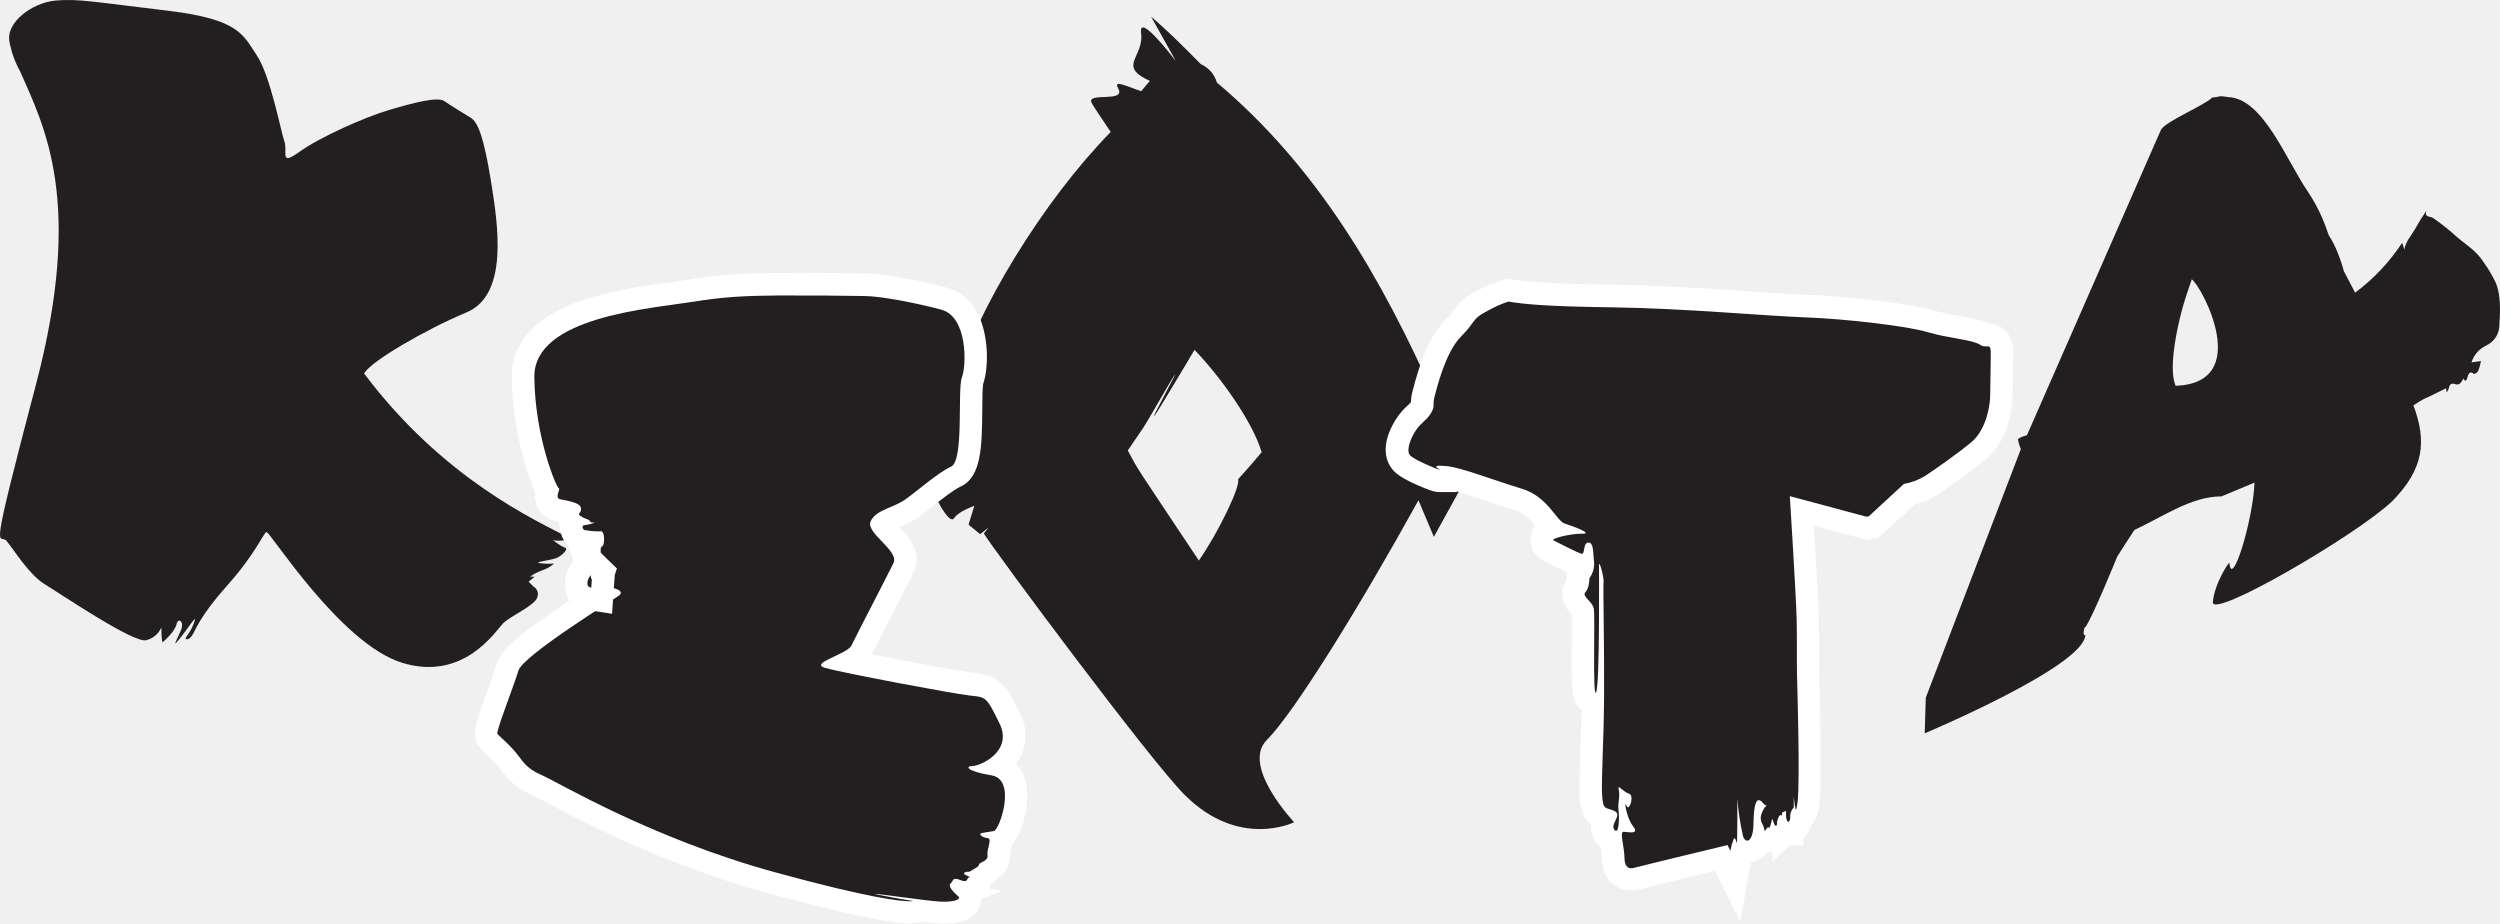
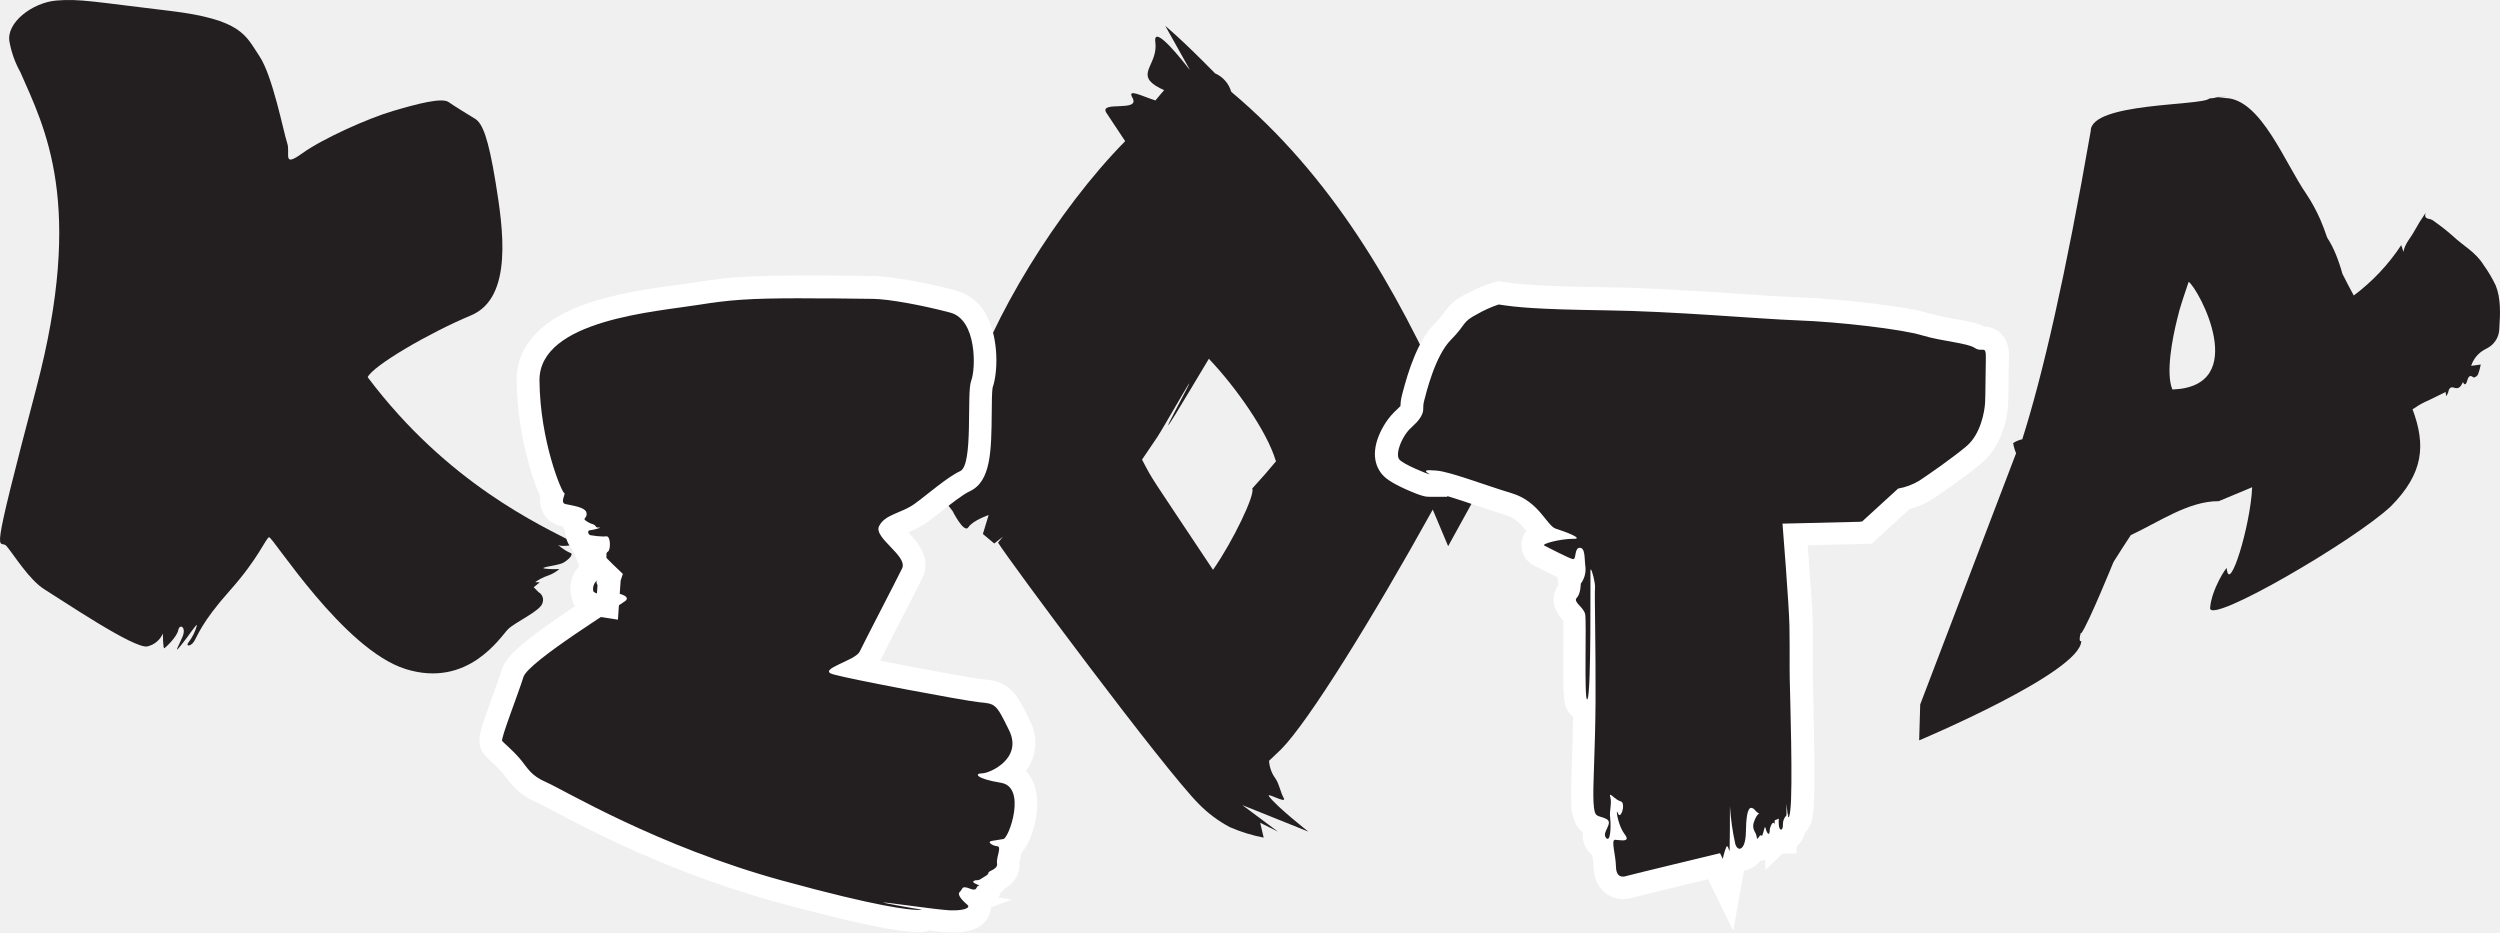
- <svg xmlns="http://www.w3.org/2000/svg" viewBox="0 0 666.24 246.22">
+ <svg xmlns="http://www.w3.org/2000/svg" viewBox="0 0 659.9 246.22">
  <defs>
    <style>.cls-1{fill:#231f20;}.cls-2{fill:#fff;}</style>
  </defs>
  <g id="Layer_2" data-name="Layer 2">
    <g id="Layer_2-2" data-name="Layer 2">
-       <path class="cls-1" d="M261.4,146.74l-.21.17Z" />
-       <path class="cls-1" d="M262.19,146.1l-.65.53Z" />
-       <path class="cls-1" d="M263,145.43l-.82.67Z" />
-       <path class="cls-1" d="M261.54,146.63l-.14.11Z" />
-       <path class="cls-1" d="M265,143.8l-.21.17Z" />
-       <path class="cls-1" d="M264.81,144l-1.54,1.25Z" />
-       <path class="cls-1" d="M263.27,145.22l-.26.21Z" />
-       <path class="cls-1" d="M260.63,147.37l-.3.24Z" />
-       <path class="cls-1" d="M260.33,147.61Z" />
-       <path class="cls-1" d="M261.19,146.91l-.41.34Z" />
-       <path class="cls-1" d="M263.5,140.55l-2.31,1.8-3.08-2.53,1.54-5s-4.23,1.44-5.38,3.25-4.24-4.33-4.24-4.33l-2.53-3.25a3.3,3.3,0,0,0,0-2.89c-.77-1.44,2.53-9.75,2.53-9.75s-6.18,6.14-7.72,7.22c-.37.26,2.87-5.85,8.17-15.29-.62-2-1-3.13-1.22-3.76l1.79,2.73c.27-.46.53-.93.8-1.41a2.1,2.1,0,0,1-.29-1c.18-.37,1.21-3.5,2.57-3C260.2,82.64,278,53.55,296,35.17c-2.86-4.26-4.71-7-5-7.61-1.93-3.25,9.23,0,7-4-1.41-2.48,2.09-.58,6.14.74.8-1,1.58-1.91,2.31-2.74a17.18,17.18,0,0,1-2.35-1.25c-5-3.24.77-5.77,0-11.55-.7-5.25,7.56,5.31,9.07,7.27h.05L306.77,4.46S310.84,7.7,320,17.09a7.71,7.71,0,0,1,4.3,4.91c26.68,22.42,43.82,51.91,57.94,83.66,2.18-.16,5.1.9,8.52-.55,4.13-1.74-.4,4.67-3.16,8.27l.26.38,8.11-7.5s-1.46,3.2-5.93,10.65l3.62,5.23-11.54,20.93-4.1-9.75c-15.63,28.28-33.14,56.61-40.43,63.9-6.9,6.9,7.29,21.9,7.29,21.9s-14.59,7.29-29.19-7.3c-9.18-9.18-50.57-64.84-53.51-69.66m57.29,7.24c5.3-7.56,11.32-20.21,10.44-21.64,2.46-2.69,4.57-5.13,6.35-7.29a1.34,1.34,0,0,1-.13-.23c-2.31-7.68-10.53-19.46-17.79-27-5.39,9-15.53,26.23-8.33,12.68,8.77-16.51-3.58,5.46-5.37,8.13-1.39,2.07-2.76,4.09-4.09,6C303.74,126,301.84,122.83,319.5,149.4Z" />
-       <path class="cls-1" d="M260.78,147.25l-.15.12Z" />
-       <path class="cls-1" d="M249.26,106l-.2-.32S248.78,104.57,249.26,106Z" />
+       <path class="cls-1" d="M262.66,147.81l-.21.16Z" />
+       <path class="cls-1" d="M263.44,147.17l-.65.52Z" />
+       <path class="cls-1" d="M264.25,146.51l-.81.66Z" />
+       <path class="cls-1" d="M262.79,147.69l-.13.12Z" />
+       <path class="cls-1" d="M266.24,144.89l-.21.17Z" />
+       <path class="cls-1" d="M266,145.06l-1.52,1.24Z" />
+       <path class="cls-1" d="M264.51,146.3l-.26.21Z" />
+       <path class="cls-1" d="M261.89,148.43l-.3.24Z" />
+       <path class="cls-1" d="M261.59,148.67Z" />
+       <path class="cls-1" d="M262.45,148l-.41.34Z" />
+       <path class="cls-1" d="M264.73,141.67l-2.29,1.79-3-2.51,1.52-5s-4.19,1.43-5.34,3.22-4.19-4.3-4.19-4.3l-2.5-3.21a3.27,3.27,0,0,0,0-2.86c-.77-1.43,2.5-9.66,2.5-9.66s-6.12,6.08-7.65,7.15c-.36.26,2.85-5.8,8.1-15.15-.62-2-1-3.1-1.21-3.72.33.5,1,1.56,1.77,2.7.26-.46.53-.92.79-1.4-.21-.49-.34-.85-.28-1,.17-.37,1.2-3.47,2.54-3,6-20.44,23.6-49.26,41.51-67.46-2.83-4.23-4.66-7-5-7.54-1.91-3.22,9.14,0,6.91-3.93-1.39-2.47,2.07-.59,6.08.73.8-1,1.57-1.89,2.3-2.72a16.27,16.27,0,0,1-2.33-1.23c-4.95-3.22.76-5.72,0-11.45-.69-5.2,7.49,5.26,9,7.21l.06,0L307.6,6.85s4,3.21,13.13,12.51A7.61,7.61,0,0,1,325,24.23c26.44,22.21,43.42,51.43,57.41,82.88,2.16-.16,5.05.89,8.44-.55,4.09-1.72-.4,4.63-3.14,8.2l.26.38,8-7.44s-1.45,3.17-5.87,10.56l3.58,5.17-11.43,20.74-4.06-9.66c-15.49,28-32.83,56.08-40.06,63.31-.31.31-3.15,3-3.15,3a8.76,8.76,0,0,0,1.7,4.69c1,1.45,1.25,3.49,2.18,5.16s-4.8-1.73-3.88-.46c2,2.73,10.38,9.31,10.38,9.31l-17.42-7,9.39,7-4.69-2.35.92,3.93a42.61,42.61,0,0,1-8.92-2.76,33.16,33.16,0,0,1-8.2-6.12c-9.09-9.09-50.1-64.24-53-69m56.76,7.17c5.25-7.48,11.22-20,10.34-21.44,2.45-2.66,4.53-5.08,6.3-7.22a.86.86,0,0,1-.13-.23c-2.29-7.6-10.44-19.27-17.62-26.8-5.35,8.89-15.39,26-8.26,12.56,8.69-16.35-3.54,5.41-5.32,8.06-1.37,2-2.74,4.06-4.06,6C304.6,127.3,302.72,124.12,320.21,150.44Z" />
+       <path class="cls-1" d="M262,148.31l-.15.12Z" />
+       <path class="cls-1" d="M250.63,107.42l-.21-.32S250.15,106,250.63,107.42Z" />
      <path class="cls-1" d="M5.4,19.1c6.45,14.71,17,34.66,4.2,83.3S-.13,142,1.7,144.11s6,9,10.1,11.5,23.92,15.94,27.16,15A5.91,5.91,0,0,0,43,167.23s0,4.12.39,3.88,3.32-3,3.67-4.79,2.22-.83,1.1,1.8-2.42,4.7-.36,2.19,4.22-6,4.17-5.19a13.13,13.13,0,0,1-2.2,4.43c-.85,1,.43,1.26,1.4-.16s1.85-4.93,9.47-13.47,9.51-13.84,10.38-14.12,19.64,29.73,36.11,34.82,25-8.54,26.94-10.5,8.68-4.85,9.14-7a2.32,2.32,0,0,0-1.08-2.83L140.88,155l1.6-1.29-1.22-.05a13.52,13.52,0,0,1,3.4-1.73,9,9,0,0,0,3-1.74,20.33,20.33,0,0,1-3.89-.11c-1.73-.27,3.51-.84,4.74-1.45s3.19-2.35,2-2.71-3.87-2.51-3-2,5-.19,4.54-.41c-9.49-4.88-34-16-55-43.95,1.36-3,16.08-11.63,27.29-16.32s8.42-23.18,6.48-35.1-3.5-15.61-5.41-16.78-5.24-3.19-7-4.42-8.09.41-14.67,2.35-18.63,7.33-24,11.21-3-.06-3.94-2.77S72,20,68.42,14.73,64,5.13,44.6,2.84,21-.4,14.79.15,1.49,6,2.52,11.11A26,26,0,0,0,5.4,19.1Z" />
-       <path class="cls-1" d="M474.92,222.31c-2.95,0-3-2.78-3.05-4.62l5.93-.68a7.12,7.12,0,0,1,.14,1.47c0,.71,0,1,0,1l-.17,2.81Z" />
-       <path class="cls-2" d="M474.87,217.63a4.38,4.38,0,0,1,.07.84c0,.6,0,.83,0,.83s0-.9-.05-1.67m5.87-1.24-11.87,1.37c0,.41,0,.84,0,1.18.15,5,4,6.36,6,6.36h5.63l.36-5.68s0-.32,0-1.14a10.3,10.3,0,0,0-.2-2.09Z" />
-       <path class="cls-1" d="M477.9,219.52a3.15,3.15,0,0,1-2.25-1,3.27,3.27,0,0,1-1-2.35,3.46,3.46,0,0,1,1.2-2.51l4.89-4.72.21,6.77a3.64,3.64,0,0,1-.9,2.85l-.88.91Z" />
-       <path class="cls-2" d="M478,215.83c0,.47,0,.69-.08.69s-.07,0-.12-.08c-.22-.22,0-.39.2-.61" />
-       <path class="cls-1" d="M475,215.29l-.05-1.29.91-.92a4.1,4.1,0,0,1,1.38-.93l3.43-1.32.61,3.63,0,.17.25,1-.45,1a4.71,4.71,0,0,1-1,1.37l-4.91,4.76Z" />
-       <path class="cls-2" d="M478.29,215a3,3,0,0,0,.08.39,1.76,1.76,0,0,1-.39.49c0-.18,0-.39,0-.63a1.18,1.18,0,0,1,.33-.25M483,206.7l-6.89,2.66A7,7,0,0,0,473.7,211l-1.82,1.83.09,2.58V216l.38,13.63,9.79-9.49a7.64,7.64,0,0,0,1.65-2.26l.89-1.92-.49-2L483,206.7Z" />
-       <path class="cls-1" d="M458.77,228.7c-9.1,2.19-21.09,5.1-22.09,5.4a5.84,5.84,0,0,1-1.9.33c-2.18,0-4.75-1.46-4.82-5.6a27.68,27.68,0,0,0-.37-3.22c-.08-.5-.16-1-.22-1.44a3.88,3.88,0,0,1-1.32-1,4.53,4.53,0,0,1-.58-4.82c-2.66-1-3.26-3-3.44-6.29-.12-2.23,0-5.57.15-10.2.13-3.91.29-8.66.36-14.18h-.46l-.92-.91c-1.18-1.18-1.31-1.77-1.23-15.42,0-3.34,0-7.48-.06-8.51a6.68,6.68,0,0,0-.74-.89c-2.63-2.87-1.89-4.88-.76-6.09a5.72,5.72,0,0,0,.29-1.73v-1l.63-.82a3.87,3.87,0,0,0,.63-1.61h-.46l-.22,0c-.93-.12-2.19-.62-7.7-3.43l-.84-.43a3.13,3.13,0,0,1-1.7-3.52,4,4,0,0,1,2.51-2.52c-.52-.55-1-1.19-1.56-1.85-1.74-2.17-3.7-4.63-7.32-5.71-2.55-.77-5.31-1.7-8-2.6a105.42,105.42,0,0,0-10.41-3.17l-.21.8h-2.32c-1.3,0-8.85-3.08-10.39-5.15-2.42-3.25.21-8,1.46-9.93a14.28,14.28,0,0,1,2.53-2.89,8,8,0,0,0,1.46-1.63,1.26,1.26,0,0,0,.31-1,9.42,9.42,0,0,1,.32-2.59l.13-.5c1.39-5.35,3.71-12.93,7.72-17A23.71,23.71,0,0,0,390,84.42,11.62,11.62,0,0,1,395,80.24a31.61,31.61,0,0,1,6.37-2.78l.55-.12.55.09c4.49.68,9.38,1.23,27.63,1.48,12,.17,25.12,1,35.67,1.75,6.12.41,11.42.77,15.35.91,10.53.39,27.42,2.25,33.43,4.07a64.58,64.58,0,0,0,7.12,1.56c3.32.6,6,1.08,7.61,2.12h0l.48,0a3.53,3.53,0,0,1,2.6,1.06c1.15,1.18,1.2,2.81,1.15,4.67s-.07,3.93-.09,5.78c0,2.34,0,4.37-.12,5.69,0,.92-.68,9.11-6,13.57-3.87,3.25-10.24,7.66-12.71,9.29a18.68,18.68,0,0,1-5.86,2.37l-9.73,8.9h-.95l-.6.25-17.38-4.67c.49,8,1.51,24.85,1.58,29,.06,3.86.06,6.54.05,8.9,0,1.83,0,3.43,0,5.17,0,.6,0,1.68.07,3.09.34,13.31.61,27.5,0,31.93-.15,1.14-.42,3.27-1.95,4.1a4.18,4.18,0,0,1-1.06,2.58,3.26,3.26,0,0,1-2.41,1.06,3.07,3.07,0,0,0-3.36,1.12h-.05a2.56,2.56,0,0,1-.64.32,3.06,3.06,0,0,1-2.21.93,3.18,3.18,0,0,1-.87-.14,4.2,4.2,0,0,1-3.85,2.82,3.48,3.48,0,0,1-.83-.1,2.69,2.69,0,0,1-.64.38l-1.62,8.91Z" />
-       <path class="cls-2" d="M402.06,80.39c4.37.67,9.29,1.26,28,1.52s40,2.26,50.95,2.66,27.32,2.32,32.67,3.94,12,2,14,3.37a2.52,2.52,0,0,0,1.44.44c.26,0,.47,0,.66,0,.57,0,.81.29.75,2.65-.11,4.3-.07,9.1-.2,11.38s-1.16,8.28-4.92,11.44-10,7.48-12.43,9.08a16.23,16.23,0,0,1-5.61,2.1L498,137.62a1.66,1.66,0,0,0-.61.08l-20.41-5.48s1.74,27.68,1.83,33c.11,6.89,0,10.1.08,14.08s.86,28.93.14,34.58c-.17,1.34-.31,1.82-.44,1.82s-.12-.13-.17-.35a1.25,1.25,0,0,0,.07-.23c0-.12,0-.17-.08-.17h-.07c-.17-1-.27-2.65-.32-2.65a3.83,3.83,0,0,0,0,.58c0,1,0,1.75,0,2.32a3.34,3.34,0,0,0-.94,2.4c.06.87-.2,1.39-.48,1.39s-.54-.42-.62-1.4c-.09-1.15.11-1.5,0-1.5s-.35.21-1.07.44c0,0,0,.51,0,1.1-.07-.33-.19-.46-.33-.46-.4,0-1,1.17-1,2.12,0,.57-.17.82-.33.82s-.58-.61-.76-1.47c0-.23-.09-.32-.14-.32-.23,0-.51,2.29-.88,2.29a.14.14,0,0,1-.1-.06.22.22,0,0,0-.17-.08c-.32,0-.63.89-.85.89s-.15-.13-.2-.49c-.19-1.47-1.69-1.93-.44-4.68.56-1.22,1-1.42,1.13-1.44h0s0,0,0,0h0a2.85,2.85,0,0,1-1.13-.9,1.52,1.52,0,0,0-1-.61c-1.06,0-1.36,2.84-1.43,6.52-.05,3-.89,4.28-1.66,4.28-.44,0-.85-.42-1.1-1.17A64.82,64.82,0,0,1,463,212.79c0-.62,0-1,0-1a.31.31,0,0,0,0,.09,8.06,8.06,0,0,0,0,.9c0,2.55,0,9.25-.07,11,0,.57,0,.78-.08.78s-.32-1.18-.61-1.18c-.07,0-.15.08-.23.25a16.65,16.65,0,0,0-.88,3.1l-.75-1.52s-23.76,5.72-24.64,6a3.17,3.17,0,0,1-1,.18c-.86,0-1.78-.5-1.82-2.65,0-3.06-1.39-7.07-.24-7.07h0c.48,0,1.34.16,2,.16.95,0,1.59-.29.52-1.63-1.55-2-2.25-5.94-2-5.94,0,0,.12.13.23.42s.26.47.41.47c.72,0,1.56-3.29.31-3.63s-2.34-1.72-2.72-1.72c-.13,0-.16.17-.05.62.44,1.74-.29,3.62-.06,5.3.21,1.47.22,5.71-.65,5.71a.6.6,0,0,1-.42-.27c-1.3-1.51,2.27-4-.05-5.06s-3,0-3.25-4.25.45-13.45.53-26.68-.3-28.64-.14-30c.14-1.16-.83-4.87-1.12-4.87-.05,0-.08.1-.09.31,0,1.55.22,32-.77,33.88,0,.08-.08.12-.11.12-.82,0-.12-20.6-.52-22.48s-3.28-3.25-2.22-4.32,1.07-3.74,1.07-3.74a6.37,6.37,0,0,0,1.23-4.32c-.32-2.34,0-5.13-1.5-5.16h0c-1.45,0-.89,3-1.72,3h0c-.91-.11-6.61-3.1-7.56-3.57s4.33-1.79,7.41-1.79h.35c2.74,0-2.36-1.94-4.73-2.67s-4.44-7.19-11.57-9.34-16.17-5.66-19.89-6c-.82-.07-1.42-.11-1.86-.11-1.56,0-1,.45-.12,1q.17.09.09.09c-.4,0-7-2.68-8-3.94s.18-4.39,1.56-6.5,2.74-2.56,4-4.54.46-2.37,1-4.41,2.89-11.91,7.08-16.12,2.72-4.6,7-6.81a30.69,30.69,0,0,1,5.64-2.52m-.2-6.1-1.09.24a36.79,36.79,0,0,0-7.1,3,14.44,14.44,0,0,0-6.12,5.09,21.3,21.3,0,0,1-2.42,2.83c-4.52,4.55-7,12.64-8.49,18.33l-.12.47a12,12,0,0,0-.43,2.95,7.35,7.35,0,0,1-.81.82,18,18,0,0,0-3,3.44c-3.37,5.15-3.86,10-1.35,13.38.92,1.24,2.39,2.44,6.53,4.32,4.49,2,5.43,2,6.26,2h4.59l.05-.18c2.19.65,4.94,1.58,7.34,2.39,2.7.9,5.48,1.84,8.07,2.62s4,2.44,5.41,4.18a6,6,0,0,0-1.09,2.35,6.11,6.11,0,0,0,3.29,6.89l.83.42c2.34,1.2,4,2,5.15,2.55l.3,1.68c0,.11,0,.25,0,.37-1.15,1.64-2.65,5.15,1.3,9.46h0c0,1.65,0,4.87,0,7.36-.08,13.6-.09,15.35,2.1,17.55l.48.48c-.07,4.77-.21,8.91-.33,12.4-.16,4.7-.27,8.09-.15,10.45a11.9,11.9,0,0,0,1.41,5.77,7.11,7.11,0,0,0,1.63,1.88,6.9,6.9,0,0,0,1.7,5.25,8,8,0,0,0,.83.82l0,.15a21.61,21.61,0,0,1,.34,2.8c.1,5.88,4.12,8.55,7.82,8.55a8.57,8.57,0,0,0,2.8-.47c1.39-.38,11.32-2.79,19.56-4.78l6.67,13.59,2.86-15.85a7.26,7.26,0,0,0,4.34-2.6,5.94,5.94,0,0,0,3-1.27,5.8,5.8,0,0,0,2.68-1.06,6.33,6.33,0,0,0,4.41-2,7,7,0,0,0,1.62-3,6.73,6.73,0,0,0,1.8-3.23,17.19,17.19,0,0,0,.37-2.13c.59-4.61.34-18.29,0-32.38,0-1.41-.06-2.48-.07-3.07,0-1.71,0-3.29,0-5.12,0-2.38,0-5.07-.05-8.95-.06-3.54-.81-16.27-1.33-24.93l12.35,3.32,2,.54,1-.42h1.5L502,142l8.3-7.59a20.67,20.67,0,0,0,6-2.59c2-1.32,8.71-5.9,13-9.51,6.13-5.15,6.95-14,7-15.68.08-1.4.1-3.47.12-5.86,0-1.8,0-3.83.09-5.71s.12-4.66-2-6.84a6.55,6.55,0,0,0-4.55-2c-2-1-4.64-1.48-7.81-2a63.82,63.82,0,0,1-6.79-1.48c-6.21-1.88-23.47-3.8-34.18-4.19-3.88-.15-9.15-.5-15.26-.91-10.58-.71-23.75-1.59-35.83-1.76-18-.25-23-.8-27.21-1.45l-1.11-.17Z" />
-       <path class="cls-1" d="M513.21,185.94l-.28,9.49s42.79-18,42.79-26.25c-1,.55,0-3,0-2,1.87-2.5,8.5-18.82,8.5-18.82,1.34-2.12,2.91-4.6,4.58-7.12,7.35-3.4,15.22-9,23.21-8.95l8.81-3.68c-.41,10.15-6.08,28.55-6.7,21.38,0-.45-4,5.48-4.4,10.48-.32,4.63,38.32-17.91,47.75-26.86,8.54-8.64,9.28-16,5.69-25.6a3,3,0,0,0,.71-.42,17.86,17.86,0,0,1,3.45-1.88c1.49-.75,3-1.46,4.56-2.24l.14,1.11a3.85,3.85,0,0,0,.58-1.07c.16-1.23.88-1.39,1.37-1.22,1.18.4,1.77.17,2.5-1.45.39.9.81.75,1.08-.24.37-1.32.79-1.69,1.66-1,.23.18,1-.28,1.21-.72a14.17,14.17,0,0,0,.75-2.66l-2.53.35a7.4,7.4,0,0,1,3.38-4.2,15.92,15.92,0,0,0,1.44-.81,5.92,5.92,0,0,0,2.61-4.89c.27-4,.39-8-.94-11.29a34.87,34.87,0,0,0-3.24-5.47c-2.16-3.47-5.33-5-8-7.53a60.67,60.67,0,0,0-5.07-4,2.56,2.56,0,0,0-.92-.51c-.86-.18-1.76-.26-1.29-1.69a55.46,55.46,0,0,0-3.09,5c-1,1.74-2.46,3.22-2.76,5.31l-.59-1.79a52.73,52.73,0,0,1-12.54,13.3q-1.47-2.74-3-5.73a40.79,40.79,0,0,0-1.68-5,25.22,25.22,0,0,0-2.34-4.57c-.55-1.61-1.13-3.17-1.77-4.68-.53-1.2-1.11-2.37-1.72-3.5s-1.28-2.24-2-3.32c-5.78-8.39-11.94-24.9-21.22-25.32l-2.1-.11-2.26.22c-1.87,2-12.41,6.34-13.64,8.57L540.17,116a7,7,0,0,0-2.4,1,11.12,11.12,0,0,0,.78,2.68m41.24-16.85c-1.78-4.26,0-13.38,1.21-18.31.2-.85.42-1.7.66-2.56.69-2.44,1.58-5,2.44-7.53C586.8,76.35,600.55,102.07,579.79,102.81Z" />
-       <path class="cls-1" d="M591.83,25.78l2.1-.21S588.72,25.57,591.83,25.78Z" />
-       <path class="cls-1" d="M251.63,243.22c-.64,0-1.33,0-2-.08-1-.08-2.68-.27-4.58-.5l-.64.24a5.85,5.85,0,0,1-2,.26c-3,0-11.73-1-36.65-7.85-27.42-7.51-49.18-19-58.48-23.94-1.91-1-3.41-1.8-4.11-2.11a15.08,15.08,0,0,1-7-5.59c-.39-.51-.76-1-1.19-1.49a48,48,0,0,0-3.41-3.43,14.7,14.7,0,0,1-1.31-1.29c-1.34-1.66-1-2.49,2.66-12.74,1-2.68,2-5.44,2.41-6.9.81-2.66,5-6.63,23.65-18.78a4.11,4.11,0,0,1-3.16-2.19,3.75,3.75,0,0,1,.67-3.9l.16-.23-.05.09a2.31,2.31,0,0,0,.1,1.87,1.94,1.94,0,0,0,1.05,1l.2-3.41a7.4,7.4,0,0,1-1.22-1.67h0l-.15-.32-1.34-3.12,1.87-.54a4.13,4.13,0,0,1,.44-2.13c-1-.1-1.85-.24-2.22-.31a3.83,3.83,0,0,1-3-4,3.48,3.48,0,0,1,.13-.73,3.35,3.35,0,0,1-1.08-2,3.54,3.54,0,0,1,0-.92c-.6-.15-1.27-.28-1.65-.35l-1.1-.23a3.73,3.73,0,0,1-2.46-1.81,4.38,4.38,0,0,1-.32-3.33,43.85,43.85,0,0,1-3.16-8.69,83.85,83.85,0,0,1-3.22-21.65c-.16-16.91,26.1-20.44,40.21-22.33,1.66-.22,3.13-.42,4.35-.61,8.38-1.33,13.57-1.77,27.79-1.77,4.48,0,10.05,0,18.62.14,4.74.06,14.72,2,21.25,3.74a10.09,10.09,0,0,1,6.33,5.5c2.82,5.62,2.26,13.72,1.16,16.49a53.63,53.63,0,0,0-.32,7.32c-.1,10.11-.35,16.4-4.1,18.12-2.1,1-5.16,3.39-7.86,5.52-1.33,1-2.59,2-3.72,2.85a24.24,24.24,0,0,1-4.83,2.53,9.81,9.81,0,0,0-3.28,1.8,23.33,23.33,0,0,0,2.16,2.46c2.26,2.35,5.35,5.57,3.62,9.14-.8,1.65-3.12,6.15-5.57,10.92s-5,9.81-5.61,11a7.39,7.39,0,0,1-3.3,3c10,2.06,29,5.64,32.42,6l.53.06c5.31.55,6.28,1.77,9.87,9.11a9.51,9.51,0,0,1-.28,9.68,11.62,11.62,0,0,1-2.57,2.88c2.9,1.17,4.56,4.12,4.53,8.2,0,2.09-1.1,9.32-4.09,11.52a9.44,9.44,0,0,1-.34,2.43,6.41,6.41,0,0,0-.24,1.23c.34,1.94-.6,3.59-2.82,4.83a6.1,6.1,0,0,1-1.82,1.61c0,.14,0,.26,0,.38a3.05,3.05,0,0,1-1.44,2.06,3.59,3.59,0,0,1-1.82,1.25,3.34,3.34,0,0,1,.21,2.73C257.71,242.29,255.55,243.22,251.63,243.22Z" />
-       <path class="cls-2" d="M211.78,78.75c4.92,0,10.94,0,18.58.14,4.13,0,13.51,1.76,20.51,3.64s6.74,14.81,5.48,18,.63,22.2-2.88,23.82-8.62,6.17-12.08,8.66-7.78,2.72-9.34,5.85,7.68,7.87,6.06,11.2S228.05,169.6,226.92,172s-11.44,4.72-7,6,34.16,6.89,38.48,7.35,4.43.16,8,7.51-5.1,11.27-7.16,11.27h0c-2.05,0-1.82,1.37,5,2.5s2.1,14.61.61,14.84-1.49.25-3,.49.12,1.3,1.39,1.41-.34,2.93-.06,4.53-2.3,1.95-2.27,2.47-1,1-2,1.63a1.45,1.45,0,0,1-.82.33l-.35,0a1.32,1.32,0,0,0-.69.21c-.9.51,2.16,1.24,1.29,1.28-.67,0-.38,1-1.27,1a3.15,3.15,0,0,1-1.11-.28,4,4,0,0,0-1.32-.34c-.76,0-.67.68-1.3,1.23-.88.76,1,2.54,2,3.4.89.73-.61,1.47-3.73,1.47-.55,0-1.15,0-1.79-.08-3.53-.26-15.47-2-16.58-2-.25,0,.05.08,1.1.29,5.75,1.12,9,1.6,9,1.6a3.76,3.76,0,0,1-1,.07c-2.44,0-10.59-.81-35.86-7.74-33.08-9.07-57.75-24-62.18-25.91s-5-3.88-7.11-6.31-4.19-4.08-4.64-4.63,4.39-12.84,5.61-16.88,25.58-19,26.9-20.08-.82-2.05-4.39-2.37-1.81-1.13-1.34-2.27-1.33-1.26-1.45-1.27H158a1.5,1.5,0,0,0,1.22-.47c.34-.54,2.41-.65,2.41-.65l-1.14-1a4.59,4.59,0,0,1-1.19-1.49l2-.58s-1.43-.08-1.26-1.11-.23-1.38.47-1.85.69-4-.38-4h-.08a4.82,4.82,0,0,1-.8.05,22.83,22.83,0,0,1-3.4-.35c-.61-.11-.9-1.26-.15-1.3s3.32-.72,2.57-.72h-.36c-.84,0-.36-.42-1.3-.83a6.68,6.68,0,0,1-1.93-.94c-1.1-.74.44-.61.13-2.14s-4-1.92-5.56-2.29.24-2.91-.33-2.93-6.37-13.57-6.52-29.66,31.14-18.22,42-20c8.11-1.28,13-1.73,27.32-1.73m0-6c-14.42,0-19.7.45-28.26,1.81-1.17.18-2.61.37-4.28.6-6.64.89-16.66,2.23-25.05,5.28-14.78,5.38-17.82,13.87-17.76,20a86.75,86.75,0,0,0,3.33,22.44,67.65,67.65,0,0,0,2.4,7.06c.16.39.33.81.53,1.24a7.06,7.06,0,0,0,.82,4.38,6.75,6.75,0,0,0,4.4,3.25l.74.16a6.84,6.84,0,0,0,.63,1.32,7,7,0,0,0,2,4.87l-.09,0,2.67,6.23v0a6.48,6.48,0,0,0-.75,6.57,7.14,7.14,0,0,0,.5.91c-16.63,11-20.1,14.59-21.12,18-.42,1.38-1.4,4.11-2.36,6.76-.84,2.33-1.71,4.74-2.35,6.65-1.07,3.19-2.07,6.2.18,9a16,16,0,0,0,1.6,1.61,41.69,41.69,0,0,1,3.19,3.2c.36.41.7.86,1.05,1.32a18.15,18.15,0,0,0,8.17,6.53c.59.26,2.13,1.08,3.91,2,9.38,5,31.35,16.57,59.09,24.18,19,5.2,31.93,7.95,37.44,7.95a8.49,8.49,0,0,0,3-.44c1.63.2,3,.35,4,.43q1.17.09,2.25.09c5.21,0,8.44-1.65,9.61-4.9a6.45,6.45,0,0,0,.36-1.71l5.57-2.09-3.62-.53a5.66,5.66,0,0,0,.65-1.33,7.63,7.63,0,0,0,1.18-1.12,7.38,7.38,0,0,0,3.8-7.07c0-.17.09-.4.13-.56a16.67,16.67,0,0,0,.34-1.69,14,14,0,0,0,2.68-4.87,25.72,25.72,0,0,0,1.5-8.07c0-4-1.2-6.78-3-8.66.21-.28.4-.56.58-.85a12.59,12.59,0,0,0,.42-12.59c-1.91-3.9-3.07-6.19-4.83-7.89-2.45-2.37-5.09-2.64-7.42-2.89l-.52-.05c-2.72-.3-16.5-2.85-26.68-4.87.62-1.3,3.21-6.34,5.5-10.8,2.47-4.8,4.8-9.33,5.61-11,2.51-5.14-1.28-9.53-3.72-12.09a25.35,25.35,0,0,0,5.12-2.73c1.18-.85,2.46-1.86,3.82-2.93,2.44-1.93,5.48-4.32,7.26-5.14,5.66-2.61,5.74-10.64,5.84-20.82,0-2.33.05-5.5.22-6.54,1.39-3.91,1.69-12.52-1.38-18.65a12.86,12.86,0,0,0-8.23-7c-6.85-1.85-17-3.79-22-3.85-8.52-.1-14.1-.14-18.65-.14Z" />
-       <path class="cls-1" d="M157.11,159.63a5.23,5.23,0,0,1-2.37-1.15l-.68-.56-.27-.83a5.73,5.73,0,0,1,1.09-5.35l.07-.1,1.81-3,2.76,2.36,1.43,1.42-.31.91.16.21-.46,6.59Z" />
-       <path class="cls-2" d="M157.5,153.22v0a1.4,1.4,0,0,0,.22,1.2l-.15,2.23a2.32,2.32,0,0,1-.94-.51,2.9,2.9,0,0,1,.66-2.64c.06-.1.15-.22.2-.3m-1.2-9.62L152.44,150a8.64,8.64,0,0,0-1.5,8l.54,1.66,1.35,1.11a8,8,0,0,0,3.81,1.8l6.47,1,.45-6.54.16-2.23.11-1.57.58-1.74-2.73-2.62-5.38-5.32Z" />
+       <path class="cls-1" d="M468.58,222.3c-3,0-3-2.77-3.06-4.61l5.94-.68a7.11,7.11,0,0,1,.13,1.47c0,.71,0,1,0,1l-.17,2.81Z" />
+       <path class="cls-2" d="M468.52,217.63a4.38,4.38,0,0,1,.07.84c0,.6,0,.83,0,.83s0-.9-.06-1.67m5.87-1.24-11.87,1.37c0,.41,0,.84,0,1.18.15,5,4,6.36,6,6.36h5.63l.36-5.68s0-.32,0-1.14a9.63,9.63,0,0,0-.2-2.09Z" />
+       <path class="cls-1" d="M471.55,219.52a3.13,3.13,0,0,1-2.24-1,3.28,3.28,0,0,1-1-2.35,3.5,3.5,0,0,1,1.2-2.51l4.9-4.72.21,6.77a3.67,3.67,0,0,1-.9,2.85l-.89.9Z" />
+       <path class="cls-2" d="M471.64,215.83c0,.47,0,.69-.09.69s-.07,0-.12-.08c-.22-.22,0-.39.21-.61" />
+       <path class="cls-1" d="M468.62,215.29l0-1.29.91-.92a4,4,0,0,1,1.37-.93l3.44-1.32.6,3.63,0,.17.26,1-.46,1a4.77,4.77,0,0,1-1,1.36l-4.9,4.76Z" />
+       <path class="cls-2" d="M471.94,215c0,.15.05.28.08.39a1.73,1.73,0,0,1-.38.49c0-.18,0-.39,0-.63a1.17,1.17,0,0,1,.32-.25m4.71-8.26-6.9,2.68a6.91,6.91,0,0,0-2.4,1.61l-1.81,1.83.08,2.58V216l.38,13.64,9.79-9.5a7.6,7.6,0,0,0,1.65-2.26l.89-1.92-.49-2-1.21-7.29Z" />
+       <path class="cls-1" d="M452.42,228.7c-9.1,2.19-21.09,5.1-22.09,5.4a5.79,5.79,0,0,1-1.9.33c-2.18,0-4.75-1.46-4.82-5.6a23.93,23.93,0,0,0-.37-3.22c-.08-.5-.16-1-.21-1.44a3.74,3.74,0,0,1-1.33-1,4.53,4.53,0,0,1-.58-4.81c-2.66-1-3.26-3-3.44-6.29-.12-2.23,0-5.57.15-10.2.13-3.91.29-8.66.36-14.18h-.46l-.92-.91c-1.18-1.18-1.31-1.77-1.23-15.42,0-3.34,0-7.48-.05-8.51a6.82,6.82,0,0,0-.75-.89c-2.62-2.87-1.89-4.88-.75-6.09a5.67,5.67,0,0,0,.28-1.72v-1l.64-.82a3.74,3.74,0,0,0,.63-1.61h-.46l-.22,0c-.92-.12-2.18-.62-7.68-3.42l-.86-.44a3.13,3.13,0,0,1-1.7-3.52,4,4,0,0,1,2.52-2.52c-.53-.55-1-1.19-1.57-1.85-1.73-2.17-3.7-4.63-7.32-5.71-2.55-.77-5.3-1.7-8-2.6-4-1.33-8.05-2.7-10.41-3.17l-.21.8h-2.32c-1.31,0-8.85-3.08-10.4-5.15-2.42-3.25.22-8,1.46-9.93a14.92,14.92,0,0,1,2.53-2.89,8,8,0,0,0,1.47-1.63,1.22,1.22,0,0,0,.3-1,9.53,9.53,0,0,1,.33-2.59l.13-.5c1.39-5.35,3.7-12.93,7.71-17a23,23,0,0,0,2.71-3.19,11.62,11.62,0,0,1,5.07-4.18c4.32-2.23,6-2.69,6.38-2.78l.54-.12.56.09c4.48.69,9.36,1.23,27.62,1.48,12,.17,25.13,1,35.68,1.75,6.13.41,11.41.77,15.34.91,10.53.39,27.42,2.25,33.43,4.07a64.58,64.58,0,0,0,7.12,1.56c3.32.6,6,1.08,7.61,2.12h0l.48,0a3.53,3.53,0,0,1,2.6,1.06c1.15,1.18,1.2,2.81,1.15,4.67s-.07,3.93-.09,5.78c0,2.34,0,4.37-.11,5.69-.06.92-.69,9.11-6,13.57-3.86,3.25-10.23,7.66-12.71,9.29a18.74,18.74,0,0,1-5.85,2.37l-9.73,8.9h-1l-.17.07-17.82.42c.49,6.26,1.52,19.89,1.59,24,.06,3.86.06,6.54,0,8.9,0,1.83,0,3.43,0,5.17,0,.6,0,1.68.07,3.09.34,13.3.62,27.5.05,31.93-.14,1.15-.42,3.27-1.94,4.1a4.17,4.17,0,0,1-1.07,2.58,3.24,3.24,0,0,1-2.41,1.06,3.12,3.12,0,0,1-.84-.13,3.25,3.25,0,0,1-2.51,1.25h-.06a2.56,2.56,0,0,1-.64.32,3,3,0,0,1-2.21.93,3.18,3.18,0,0,1-.87-.14,4.19,4.19,0,0,1-3.85,2.82,4,4,0,0,1-.82-.1,2.56,2.56,0,0,1-.65.38l-1.62,8.91Z" />
+       <path class="cls-2" d="M395.71,80.39c4.38.67,9.29,1.26,28,1.52s40.05,2.26,50.95,2.66,27.32,2.32,32.67,3.94,12,2,14,3.37a2.53,2.53,0,0,0,1.45.44c.25,0,.47,0,.65,0,.57,0,.82.29.75,2.65-.11,4.3-.07,9.1-.2,11.38s-1.16,8.28-4.92,11.44-10,7.48-12.43,9.08a16.16,16.16,0,0,1-5.61,2.1l-9.49,8.68a1.66,1.66,0,0,0-.61.08l-20.41.49s1.74,21.71,1.83,27c.11,6.89,0,10.1.08,14.08s.87,28.93.15,34.58c-.17,1.34-.32,1.82-.44,1.82s-.13-.13-.18-.35a.78.78,0,0,0,.07-.23c0-.12,0-.17-.08-.17h-.07c-.16-1-.26-2.65-.31-2.65a2.14,2.14,0,0,0,0,.58c0,1,0,1.75,0,2.32a3.34,3.34,0,0,0-.94,2.4c.05.87-.21,1.39-.49,1.39s-.54-.42-.61-1.4c-.09-1.15.1-1.5,0-1.5h0c-.08,0-.35.21-1.07.44,0,0,0,.51,0,1.1-.07-.33-.18-.46-.32-.46-.41,0-1,1.17-1,2.12,0,.57-.16.82-.32.82s-.59-.61-.76-1.47c-.05-.23-.1-.32-.14-.32-.24,0-.52,2.29-.89,2.29,0,0-.06,0-.1-.06a.21.21,0,0,0-.16-.08c-.33,0-.64.89-.86.89s-.15-.13-.2-.49c-.19-1.47-1.69-1.93-.43-4.68.55-1.22,1-1.42,1.12-1.44h0s0,0,0,0h0a2.93,2.93,0,0,1-1.13-.9,1.5,1.5,0,0,0-1-.61c-1.06,0-1.36,2.84-1.42,6.52-.06,3-.89,4.28-1.67,4.28-.43,0-.85-.42-1.1-1.17a64.82,64.82,0,0,1-1.44-10.08c0-.62,0-1,0-1a.62.62,0,0,1,0,.09,8.06,8.06,0,0,0,0,.9c0,2.55,0,9.25-.07,11,0,.57,0,.78-.08.78s-.31-1.18-.6-1.18c-.08,0-.15.08-.23.26a16,16,0,0,0-.89,3.09l-.74-1.52s-23.77,5.72-24.65,6a3.11,3.11,0,0,1-1,.18c-.86,0-1.78-.5-1.82-2.65-.05-3.06-1.39-7.07-.24-7.07h0c.49,0,1.34.16,2,.16.95,0,1.59-.29.53-1.63-1.55-2-2.26-5.94-2-5.94.05,0,.12.13.23.42s.26.47.41.47c.73,0,1.56-3.29.31-3.63s-2.34-1.72-2.72-1.72c-.13,0-.16.17,0,.62.43,1.74-.3,3.62-.06,5.3.2,1.47.22,5.71-.66,5.71a.6.6,0,0,1-.42-.27c-1.3-1.51,2.27-4-.05-5.06s-3,0-3.25-4.25.45-13.45.53-26.68-.3-28.64-.14-30c.14-1.16-.82-4.87-1.12-4.87-.05,0-.08.1-.08.31-.05,1.55.22,32-.77,33.88-.05.08-.08.12-.12.12-.81,0-.12-20.6-.51-22.48s-3.28-3.25-2.22-4.32,1.06-3.74,1.06-3.74a6.35,6.35,0,0,0,1.24-4.32c-.32-2.34,0-5.13-1.5-5.16h0c-1.46,0-.89,3-1.73,3h-.05c-.91-.11-6.6-3.1-7.56-3.57s4.34-1.79,7.42-1.79h.34c2.75,0-2.35-1.94-4.73-2.67s-4.43-7.19-11.57-9.34-16.17-5.66-19.89-6c-.81-.07-1.42-.11-1.86-.11-1.56,0-1,.45-.11,1q.15.09.09.09c-.41,0-7.05-2.68-8-3.94s.18-4.39,1.56-6.5,2.75-2.56,4-4.54.46-2.37,1-4.41,2.89-11.91,7.08-16.12,2.73-4.6,7-6.81a30.69,30.69,0,0,1,5.64-2.52m-.2-6.1-1.09.24a36.79,36.79,0,0,0-7.1,3,14.44,14.44,0,0,0-6.12,5.09,21.3,21.3,0,0,1-2.42,2.83c-4.52,4.55-7,12.64-8.49,18.33l-.12.47a11.89,11.89,0,0,0-.42,2.95,8.78,8.78,0,0,1-.82.82,18,18,0,0,0-3,3.44c-3.36,5.15-3.86,10-1.35,13.38.92,1.24,2.39,2.44,6.53,4.32,4.49,2,5.43,2,6.27,2H382l.05-.18c2.19.65,4.95,1.58,7.35,2.39,2.69.9,5.47,1.84,8.07,2.62s4,2.44,5.41,4.18a5.89,5.89,0,0,0-1.1,2.35,6.11,6.11,0,0,0,3.29,6.89l.83.42c2.34,1.2,4,2,5.15,2.55l.3,1.68c0,.11,0,.25,0,.37-1.15,1.64-2.65,5.15,1.3,9.46h0c0,1.65,0,4.87,0,7.36-.08,13.6-.09,15.35,2.1,17.55l.49.48c-.08,4.77-.22,8.91-.34,12.4-.15,4.7-.27,8.09-.14,10.45a11.89,11.89,0,0,0,1.4,5.77,7,7,0,0,0,1.64,1.88,6.86,6.86,0,0,0,1.69,5.25,8,8,0,0,0,.83.82l0,.15a23.32,23.32,0,0,1,.33,2.8c.1,5.88,4.12,8.55,7.82,8.55a8.67,8.67,0,0,0,2.81-.47c1.38-.38,11.32-2.79,19.55-4.78l6.67,13.59,2.86-15.85a7.26,7.26,0,0,0,4.34-2.6,5.91,5.91,0,0,0,3-1.27,5.76,5.76,0,0,0,2.68-1.06,6.33,6.33,0,0,0,4.41-2,7,7,0,0,0,1.62-3,6.57,6.57,0,0,0,1.8-3.23,19,19,0,0,0,.38-2.13c.59-4.61.33-18.29,0-32.38,0-1.41-.06-2.48-.07-3.07,0-1.71,0-3.29,0-5.12,0-2.38,0-5.07,0-8.95-.06-3.62-.83-14.16-1.36-21.07l14.08-.34,1.16,0,.14-.06h1.5l1.72-1.58,8.3-7.59a20.67,20.67,0,0,0,6-2.59c2-1.32,8.71-5.9,13-9.51,6.14-5.15,7-14,7-15.68.08-1.4.1-3.47.12-5.86,0-1.8,0-3.83.09-5.71s.12-4.66-2-6.84a6.54,6.54,0,0,0-4.55-2c-2-1-4.63-1.48-7.8-2a63.29,63.29,0,0,1-6.79-1.48c-6.22-1.88-23.48-3.8-34.19-4.19-3.88-.15-9.15-.5-15.26-.91-10.58-.71-23.75-1.59-35.82-1.76-18-.25-23-.8-27.22-1.45l-1.11-.17Z" />
+       <path class="cls-1" d="M506.86,185.94l-.28,9.49s42.79-18,42.79-26.25c-.94.55,0-3,0-2,1.87-2.5,8.5-18.82,8.5-18.82,1.34-2.12,2.91-4.6,4.58-7.12,7.35-3.4,15.22-9,23.21-8.95l8.82-3.68c-.42,10.15-6.09,28.55-6.71,21.38,0-.45-4,5.48-4.39,10.48-.33,4.63,38.31-17.91,47.75-26.86,8.54-8.64,9.27-16,5.68-25.6a3.3,3.3,0,0,0,.72-.42,17.5,17.5,0,0,1,3.44-1.88c1.49-.75,3-1.46,4.57-2.24l.14,1.11a4,4,0,0,0,.57-1.07c.16-1.23.88-1.39,1.37-1.22,1.18.4,1.77.17,2.5-1.45.39.9.81.75,1.09-.24.36-1.32.78-1.69,1.65-1,.23.18,1-.28,1.22-.72a14.23,14.23,0,0,0,.74-2.66l-2.53.35a7.48,7.48,0,0,1,3.38-4.2,14.66,14.66,0,0,0,1.44-.81,5.92,5.92,0,0,0,2.61-4.89c.28-4,.39-8-.94-11.29a34.83,34.83,0,0,0-3.23-5.47c-2.17-3.47-5.34-5-8-7.53a59.07,59.07,0,0,0-5.07-4,2.56,2.56,0,0,0-.92-.51c-.86-.18-1.75-.26-1.29-1.69a55.46,55.46,0,0,0-3.09,5c-.95,1.74-2.45,3.22-2.76,5.31l-.59-1.79a52.87,52.87,0,0,1-12.53,13.3c-1-1.83-2-3.74-3-5.73a44.44,44.44,0,0,0-1.68-5,25.92,25.92,0,0,0-2.35-4.57c-.55-1.61-1.12-3.17-1.77-4.68-.53-1.2-1.1-2.37-1.72-3.5s-1.27-2.24-2-3.32c-5.79-8.39-11.94-24.9-21.23-25.32l-2.1-.11-2.25.22c-1.88,2-31.33,1-31.33,8.57-6.66,38.25-12.62,64.25-18.07,81.39a7,7,0,0,0-2.41,1,11.12,11.12,0,0,0,.78,2.68m41.24-16.85c-1.77-4.26,0-13.38,1.22-18.31.19-.85.41-1.7.65-2.56.7-2.44,1.59-5,2.44-7.53C580.45,76.35,594.2,102.07,573.44,102.81Z" />
+       <path class="cls-1" d="M585.48,25.78l2.1-.21S582.37,25.57,585.48,25.78Z" />
+       <path class="cls-1" d="M251.63,243.22c-.64,0-1.32,0-2-.08-1-.08-2.69-.27-4.59-.5l-.61.23a5.74,5.74,0,0,1-2,.27c-3,0-11.73-1-36.65-7.85-27.42-7.51-49.18-19-58.47-23.93-1.91-1-3.42-1.81-4.12-2.12a15.08,15.08,0,0,1-7-5.59c-.39-.51-.76-1-1.19-1.49a48,48,0,0,0-3.41-3.43,14.7,14.7,0,0,1-1.31-1.29c-1.34-1.66-1-2.49,2.66-12.74,1-2.67,2-5.44,2.41-6.9.81-2.66,5-6.63,23.65-18.78a4.11,4.11,0,0,1-3.17-2.19,3.77,3.77,0,0,1,.68-3.9l.16-.23a.93.93,0,0,0-.05.1,2.29,2.29,0,0,0,.1,1.86,2.15,2.15,0,0,0,.85.94l.34-3.4a7.67,7.67,0,0,1-1.16-1.6h0l-.15-.32-1.34-3.11,1.87-.55a4.14,4.14,0,0,1,.44-2.13c-1.2-.12-2.2-.3-2.22-.31a3.83,3.83,0,0,1-3-4,4.16,4.16,0,0,1,.12-.72,3.38,3.38,0,0,1-1.07-2,3.54,3.54,0,0,1,0-.92c-.6-.15-1.26-.28-1.65-.35l-1.1-.23a3.77,3.77,0,0,1-2.47-1.81,4.42,4.42,0,0,1-.31-3.33,44.11,44.11,0,0,1-3.16-8.69,83.85,83.85,0,0,1-3.22-21.65c-.16-16.91,26.1-20.44,40.21-22.33,1.66-.22,3.13-.42,4.35-.61,8.38-1.33,13.57-1.77,27.79-1.77,4.54,0,10.11,0,18.62.14,4.74.06,14.72,2,21.25,3.74a10.09,10.09,0,0,1,6.33,5.5c2.82,5.62,2.26,13.72,1.16,16.49a53.63,53.63,0,0,0-.32,7.32c-.1,10.11-.35,16.4-4.1,18.12-2.1,1-5.16,3.39-7.86,5.52-1.33,1-2.59,2-3.72,2.85a24.24,24.24,0,0,1-4.83,2.53,9.81,9.81,0,0,0-3.28,1.8,23.33,23.33,0,0,0,2.16,2.46c2.26,2.35,5.35,5.57,3.62,9.14-.81,1.65-3.13,6.18-5.6,11s-5,9.76-5.58,11a7.43,7.43,0,0,1-3.3,3c10,2.06,29,5.64,32.42,6l.53.06c5.31.55,6.28,1.77,9.87,9.11a9.51,9.51,0,0,1-.28,9.68,11.85,11.85,0,0,1-2.57,2.89c2.89,1.16,4.56,4.11,4.53,8.18,0,2.1-1.1,9.33-4.09,11.53a9.44,9.44,0,0,1-.34,2.43,6.41,6.41,0,0,0-.24,1.23c.34,1.94-.6,3.59-2.82,4.83a6.1,6.1,0,0,1-1.82,1.61c0,.14,0,.26,0,.38a3.05,3.05,0,0,1-1.44,2.06,3.59,3.59,0,0,1-1.82,1.25,3.34,3.34,0,0,1,.21,2.73C257.7,242.29,255.55,243.22,251.63,243.22Z" />
+       <path class="cls-2" d="M211.78,78.75c4.92,0,10.94,0,18.58.14,4.13,0,13.51,1.76,20.51,3.64s6.74,14.81,5.48,18,.63,22.2-2.88,23.82-8.62,6.17-12.08,8.66-7.78,2.72-9.34,5.85,7.68,7.87,6.06,11.2S228.05,169.6,226.92,172s-11.44,4.72-7,6,34.16,6.89,38.48,7.35,4.43.16,8,7.51-5.1,11.27-7.16,11.27h0c-2.05,0-1.82,1.37,5,2.5s2.1,14.61.61,14.84-1.49.25-3,.49.12,1.3,1.39,1.41-.34,2.93-.06,4.53-2.3,1.95-2.27,2.47-1,1-2,1.63a1.45,1.45,0,0,1-.82.33l-.35,0a1.32,1.32,0,0,0-.69.21c-.9.51,2.16,1.24,1.29,1.28-.67,0-.38,1-1.27,1a3.15,3.15,0,0,1-1.11-.28,4,4,0,0,0-1.32-.34c-.76,0-.67.68-1.3,1.23-.88.76,1,2.54,2,3.4.89.73-.61,1.47-3.73,1.47-.55,0-1.15,0-1.79-.08-3.53-.26-15.47-2-16.58-2-.25,0,.05.08,1.1.29,5.75,1.12,9,1.6,9,1.6a3.76,3.76,0,0,1-1,.07c-2.44,0-10.59-.81-35.86-7.74-33.08-9.07-57.75-24-62.18-25.91s-5-3.88-7.11-6.31-4.19-4.08-4.64-4.63,4.39-12.84,5.61-16.88,25.58-19,26.9-20.08-.82-2.05-4.39-2.37-1.81-1.13-1.34-2.27-1.33-1.26-1.45-1.27H158a1.5,1.5,0,0,0,1.22-.47c.34-.54,2.41-.65,2.41-.65l-1.14-1a4.59,4.59,0,0,1-1.19-1.49l2-.58s-1.43-.08-1.26-1.11-.23-1.38.47-1.85.69-4-.38-4h-.08a4.82,4.82,0,0,1-.8.05,22.68,22.68,0,0,1-3.4-.35c-.61-.11-.9-1.26-.15-1.3s3.32-.72,2.57-.72h-.36c-.84,0-.36-.42-1.3-.83a6.68,6.68,0,0,1-1.93-.94c-1.1-.74.44-.61.13-2.14s-4-1.92-5.56-2.29.24-2.91-.33-2.93-6.37-13.57-6.52-29.66,31.14-18.22,42-20c8.11-1.28,13-1.73,27.32-1.73m0-6c-14.42,0-19.7.45-28.26,1.81-1.17.18-2.61.37-4.28.6-6.64.89-16.66,2.23-25.05,5.28-14.78,5.38-17.82,13.87-17.76,20a86.75,86.75,0,0,0,3.33,22.44,67.65,67.65,0,0,0,2.4,7.06c.16.39.33.81.53,1.24a7.06,7.06,0,0,0,.82,4.38,6.75,6.75,0,0,0,4.4,3.25l.74.16a6.84,6.84,0,0,0,.63,1.32,7,7,0,0,0,2,4.87l-.09,0,2.67,6.23v0a6.48,6.48,0,0,0-.75,6.57,7.14,7.14,0,0,0,.5.91c-16.63,11-20.1,14.59-21.12,18-.42,1.38-1.4,4.11-2.36,6.76-.84,2.33-1.71,4.74-2.35,6.65-1.07,3.19-2.07,6.2.18,9a16,16,0,0,0,1.6,1.61,39.93,39.93,0,0,1,3.19,3.2c.36.41.7.86,1.05,1.32a18.15,18.15,0,0,0,8.17,6.53c.59.26,2.13,1.08,3.91,2,9.38,5,31.35,16.57,59.09,24.18,19,5.2,31.93,7.95,37.44,7.95a8.49,8.49,0,0,0,3-.44c1.63.2,3,.35,4,.43.77.06,1.53.09,2.25.09,5.21,0,8.44-1.65,9.61-4.9a6.53,6.53,0,0,0,.36-1.71l5.56-2.09-3.61-.53a5.66,5.66,0,0,0,.65-1.33,7.63,7.63,0,0,0,1.18-1.12,7.38,7.38,0,0,0,3.8-7.07c0-.17.09-.4.13-.56a16.67,16.67,0,0,0,.34-1.69,14,14,0,0,0,2.68-4.87,25.72,25.72,0,0,0,1.5-8.07c0-4-1.2-6.78-3-8.66.21-.28.4-.56.58-.85a12.59,12.59,0,0,0,.42-12.59c-1.91-3.9-3.07-6.19-4.83-7.89-2.45-2.37-5.09-2.64-7.42-2.89l-.52-.05c-2.72-.3-16.51-2.85-26.68-4.87.62-1.3,3.21-6.34,5.5-10.8,2.47-4.79,4.8-9.33,5.61-11,2.5-5.14-1.28-9.53-3.72-12.09a25.35,25.35,0,0,0,5.12-2.73c1.18-.85,2.46-1.86,3.82-2.93,2.44-1.93,5.48-4.32,7.26-5.14,5.66-2.61,5.74-10.64,5.84-20.82,0-2.33.05-5.5.22-6.54,1.39-3.91,1.69-12.52-1.38-18.65a12.86,12.86,0,0,0-8.23-7c-6.86-1.85-17-3.79-22-3.85-8.52-.1-14.1-.14-18.65-.14Z" />
+       <path class="cls-1" d="M157.11,159.63a5.23,5.23,0,0,1-2.37-1.15l-.68-.56-.27-.83a5.73,5.73,0,0,1,1.09-5.35l.07-.1,2-3.31,2.71,2.79,1.31,1.31-.31.91.16.21-.45,6.59Z" />
+       <path class="cls-2" d="M157.5,153.22v0a1.4,1.4,0,0,0,.22,1.2l-.15,2.23a2.32,2.32,0,0,1-.94-.51,2.9,2.9,0,0,1,.66-2.64c.06-.1.15-.22.2-.3m-1.18-9.65L152.44,150a8.64,8.64,0,0,0-1.5,8l.54,1.66,1.35,1.11a8,8,0,0,0,3.81,1.8l6.47,1,.45-6.54.16-2.23.11-1.57.58-1.74-2.72-2.6-5.37-5.37Z" />
    </g>
  </g>
</svg>
